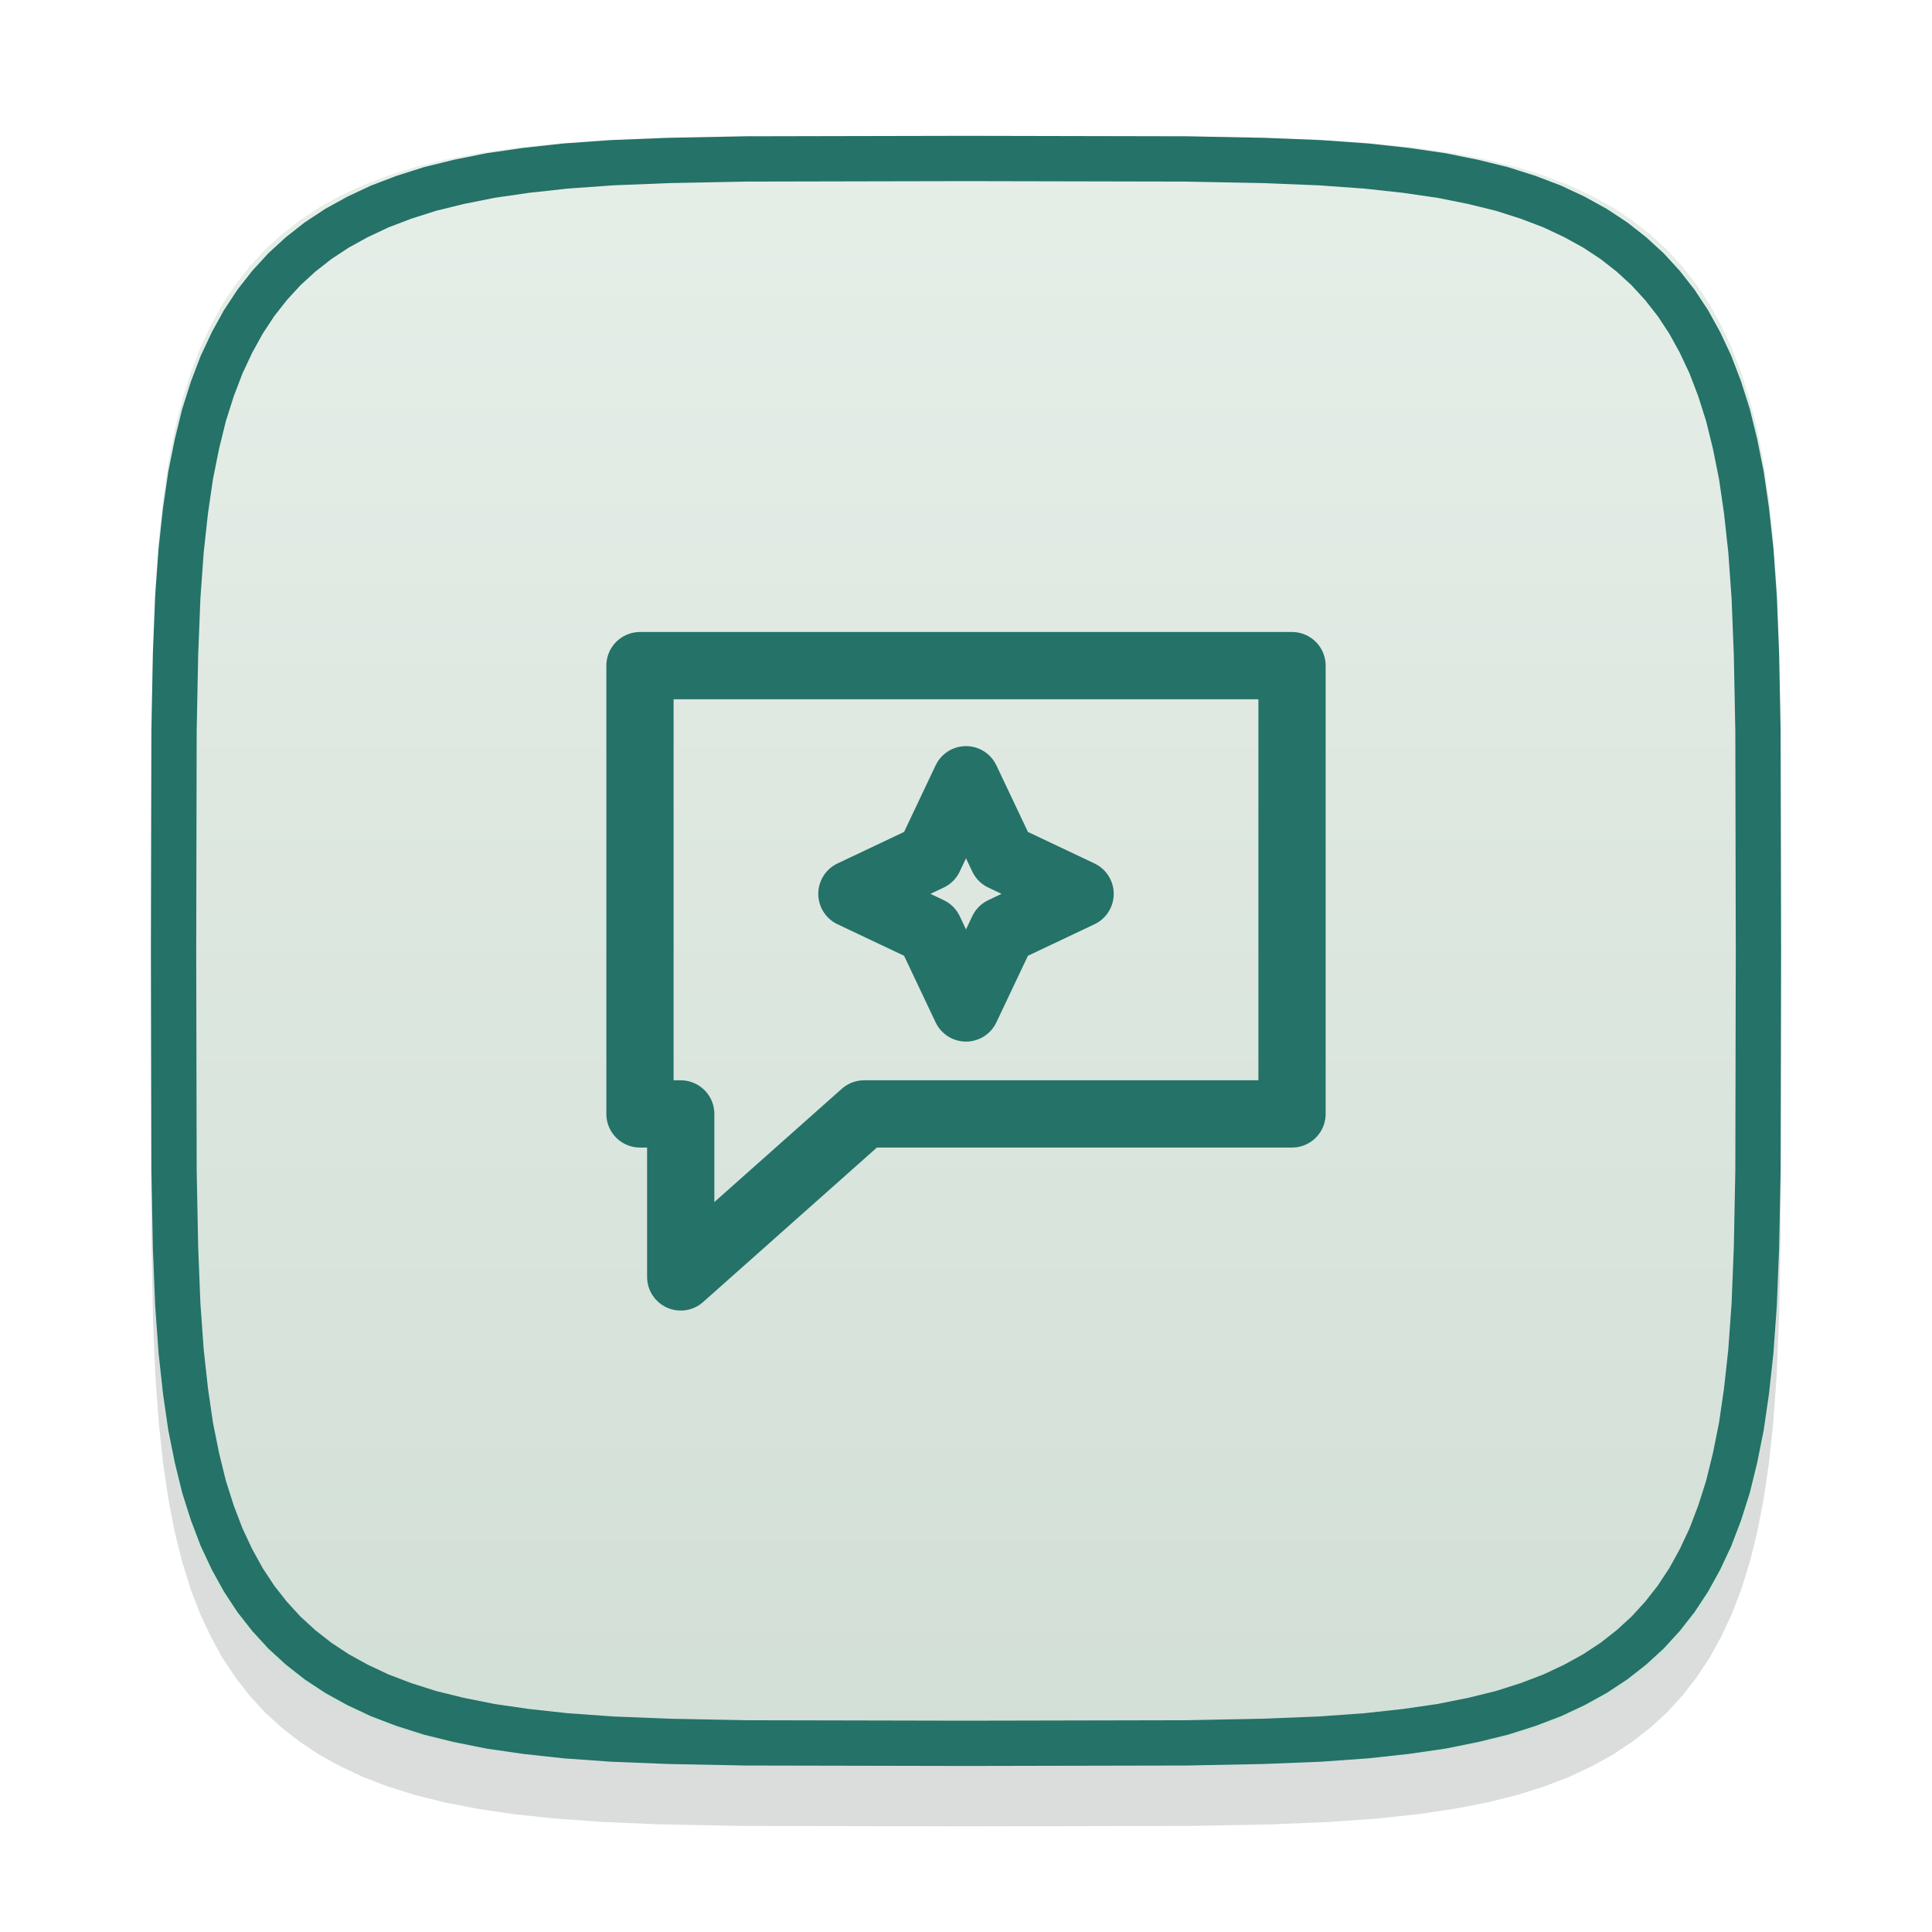
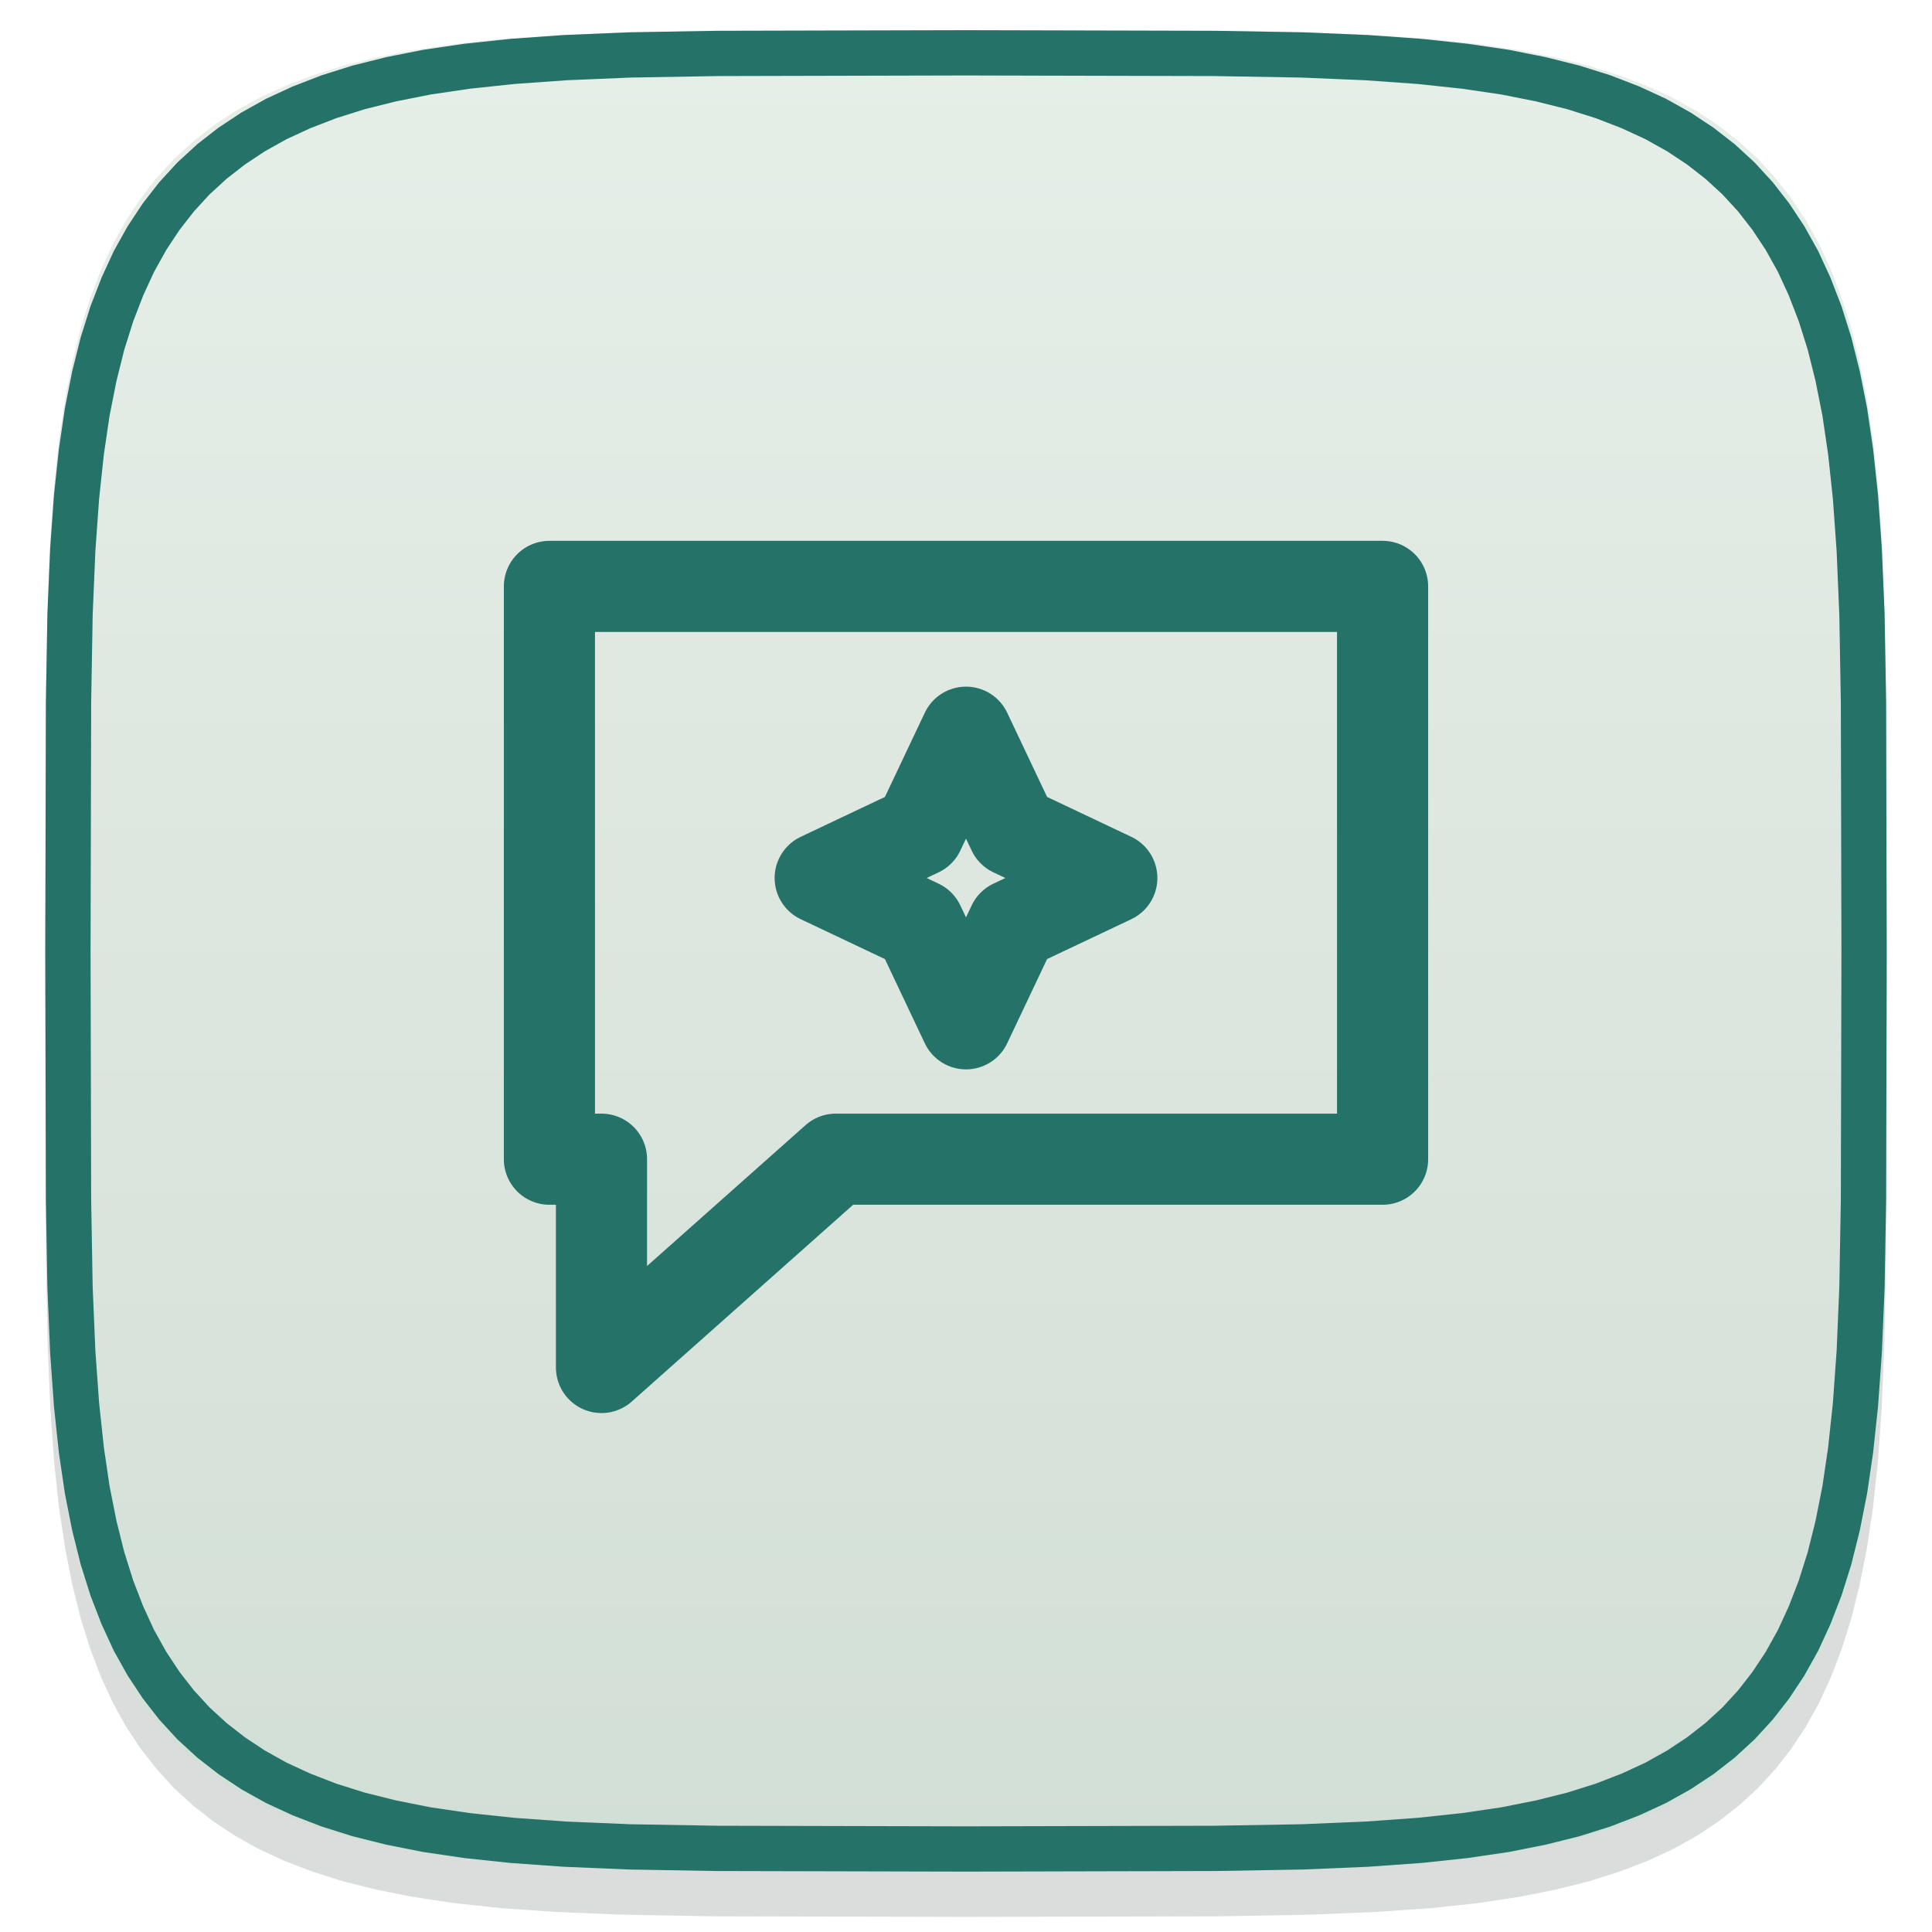
<svg xmlns="http://www.w3.org/2000/svg" width="128" height="128" viewBox="0 0 128 128">
  <defs>
    <linearGradient id="face" x1="0" y1="0" x2="0" y2="1">
      <stop offset="0" stop-color="#e6eee8" />
      <stop offset="1" stop-color="#d2dfd6" />
    </linearGradient>
  </defs>
-   <path d="M118.00 67.00 L117.97 81.97 L117.87 87.23 L117.71 91.10 L117.48 94.28 L117.19 97.00 L116.83 99.41 L116.41 101.56 L115.92 103.52 L115.36 105.31 L114.73 106.95 L114.02 108.46 L113.25 109.86 L112.39 111.15 L111.46 112.34 L110.45 113.45 L109.34 114.46 L108.15 115.39 L106.86 116.25 L105.46 117.02 L103.95 117.73 L102.31 118.36 L100.52 118.92 L98.56 119.41 L96.41 119.83 L94.00 120.19 L91.28 120.48 L88.10 120.71 L84.23 120.87 L78.97 120.97 L64.00 121.00 L49.03 120.97 L43.77 120.87 L39.90 120.71 L36.72 120.48 L34.00 120.19 L31.59 119.83 L29.44 119.41 L27.48 118.92 L25.69 118.36 L24.05 117.73 L22.54 117.02 L21.14 116.25 L19.85 115.39 L18.66 114.46 L17.55 113.45 L16.54 112.34 L15.61 111.15 L14.75 109.86 L13.98 108.46 L13.27 106.95 L12.64 105.31 L12.08 103.52 L11.59 101.56 L11.17 99.41 L10.81 97.00 L10.52 94.28 L10.29 91.10 L10.13 87.23 L10.03 81.97 L10.00 67.00 L10.03 52.03 L10.13 46.77 L10.29 42.90 L10.52 39.72 L10.81 37.00 L11.17 34.59 L11.59 32.44 L12.08 30.48 L12.64 28.69 L13.27 27.05 L13.98 25.54 L14.75 24.14 L15.61 22.85 L16.54 21.66 L17.55 20.55 L18.66 19.54 L19.85 18.61 L21.14 17.75 L22.54 16.98 L24.05 16.27 L25.69 15.64 L27.48 15.08 L29.44 14.59 L31.59 14.17 L34.00 13.81 L36.72 13.52 L39.90 13.29 L43.77 13.13 L49.03 13.03 L64.00 13.00 L78.97 13.03 L84.23 13.13 L88.10 13.29 L91.28 13.52 L94.00 13.81 L96.41 14.17 L98.56 14.59 L100.52 15.08 L102.31 15.64 L103.95 16.27 L105.46 16.98 L106.86 17.75 L108.15 18.61 L109.34 19.54 L110.45 20.55 L111.46 21.66 L112.39 22.85 L113.25 24.14 L114.02 25.54 L114.73 27.05 L115.36 28.69 L115.92 30.48 L116.41 32.44 L116.83 34.59 L117.19 37.00 L117.48 39.72 L117.71 42.90 L117.87 46.77 L117.97 52.03 Z" fill="#1e2b26" fill-opacity=".16" />
-   <path d="M118.00 63.00 L117.97 77.97 L117.87 83.23 L117.71 87.10 L117.48 90.28 L117.19 93.00 L116.83 95.41 L116.41 97.56 L115.92 99.52 L115.36 101.31 L114.73 102.95 L114.02 104.46 L113.25 105.86 L112.39 107.15 L111.46 108.34 L110.45 109.45 L109.34 110.46 L108.15 111.39 L106.86 112.25 L105.46 113.02 L103.95 113.73 L102.31 114.36 L100.52 114.92 L98.56 115.41 L96.41 115.83 L94.00 116.19 L91.28 116.48 L88.10 116.71 L84.23 116.87 L78.97 116.97 L64.00 117.00 L49.03 116.97 L43.77 116.87 L39.90 116.71 L36.72 116.48 L34.00 116.19 L31.59 115.83 L29.44 115.41 L27.48 114.92 L25.69 114.36 L24.05 113.73 L22.54 113.02 L21.14 112.25 L19.85 111.39 L18.66 110.46 L17.55 109.45 L16.54 108.34 L15.61 107.15 L14.75 105.86 L13.98 104.46 L13.27 102.95 L12.64 101.31 L12.08 99.52 L11.59 97.56 L11.17 95.41 L10.81 93.00 L10.52 90.28 L10.29 87.10 L10.13 83.23 L10.03 77.97 L10.00 63.00 L10.03 48.03 L10.13 42.77 L10.29 38.90 L10.52 35.72 L10.81 33.00 L11.17 30.59 L11.59 28.44 L12.08 26.48 L12.64 24.69 L13.27 23.05 L13.98 21.54 L14.75 20.14 L15.61 18.85 L16.54 17.66 L17.55 16.55 L18.66 15.54 L19.85 14.61 L21.14 13.75 L22.54 12.98 L24.05 12.27 L25.69 11.64 L27.48 11.08 L29.44 10.59 L31.59 10.17 L34.00 9.81 L36.72 9.52 L39.90 9.29 L43.77 9.13 L49.03 9.03 L64.00 9.00 L78.97 9.03 L84.23 9.13 L88.10 9.29 L91.28 9.52 L94.00 9.81 L96.41 10.17 L98.56 10.59 L100.52 11.08 L102.31 11.64 L103.95 12.27 L105.46 12.98 L106.86 13.75 L108.15 14.61 L109.34 15.54 L110.45 16.55 L111.46 17.66 L112.39 18.85 L113.25 20.14 L114.02 21.54 L114.73 23.05 L115.36 24.69 L115.92 26.48 L116.41 28.44 L116.83 30.59 L117.19 33.00 L117.48 35.72 L117.71 38.90 L117.87 42.77 L117.97 48.03 Z" fill="url(#face)" />
-   <path d="M116.50 63.00 L116.47 77.56 L116.37 82.67 L116.22 86.44 L116.00 89.52 L115.71 92.17 L115.37 94.51 L114.95 96.60 L114.48 98.51 L113.93 100.24 L113.32 101.84 L112.63 103.31 L111.88 104.67 L111.05 105.93 L110.14 107.09 L109.16 108.16 L108.09 109.14 L106.93 110.05 L105.67 110.88 L104.31 111.63 L102.84 112.32 L101.24 112.93 L99.51 113.48 L97.60 113.95 L95.51 114.37 L93.17 114.71 L90.52 115.00 L87.44 115.22 L83.67 115.37 L78.56 115.47 L64.00 115.50 L49.44 115.47 L44.33 115.37 L40.56 115.22 L37.48 115.00 L34.83 114.71 L32.49 114.37 L30.40 113.95 L28.49 113.48 L26.76 112.93 L25.16 112.32 L23.69 111.63 L22.33 110.88 L21.07 110.05 L19.91 109.14 L18.84 108.16 L17.86 107.09 L16.95 105.93 L16.12 104.67 L15.37 103.31 L14.68 101.84 L14.07 100.24 L13.52 98.51 L13.05 96.60 L12.63 94.51 L12.29 92.17 L12.00 89.52 L11.78 86.44 L11.63 82.67 L11.53 77.56 L11.50 63.00 L11.53 48.44 L11.63 43.33 L11.78 39.56 L12.00 36.48 L12.29 33.83 L12.63 31.49 L13.05 29.40 L13.52 27.49 L14.07 25.76 L14.68 24.16 L15.37 22.69 L16.12 21.33 L16.95 20.07 L17.86 18.91 L18.84 17.84 L19.91 16.86 L21.07 15.95 L22.33 15.12 L23.69 14.37 L25.16 13.68 L26.76 13.07 L28.49 12.52 L30.40 12.05 L32.49 11.63 L34.83 11.29 L37.48 11.00 L40.56 10.78 L44.33 10.63 L49.44 10.53 L64.00 10.50 L78.56 10.53 L83.67 10.63 L87.44 10.78 L90.52 11.00 L93.17 11.29 L95.51 11.63 L97.60 12.05 L99.51 12.52 L101.24 13.07 L102.84 13.68 L104.31 14.37 L105.67 15.12 L106.93 15.95 L108.09 16.86 L109.16 17.84 L110.14 18.91 L111.05 20.07 L111.88 21.33 L112.63 22.69 L113.32 24.16 L113.93 25.76 L114.48 27.49 L114.95 29.40 L115.37 31.49 L115.71 33.83 L116.00 36.48 L116.22 39.56 L116.37 43.33 L116.47 48.44 Z" fill="none" stroke="#247268" stroke-width="3" />
-   <g transform="translate(64 63) scale(2.7) translate(-12 -12)" fill="none" stroke="#247268" stroke-width="1.65" stroke-linecap="round" stroke-linejoin="round">
+   <path d="M125.00 66.00 L124.96 82.92 L124.85 88.85 L124.67 93.23 L124.42 96.81 L124.09 99.89 L123.68 102.61 L123.20 105.04 L122.65 107.25 L122.01 109.27 L121.30 111.13 L120.51 112.84 L119.63 114.42 L118.67 115.87 L117.61 117.22 L116.47 118.47 L115.22 119.61 L113.87 120.67 L112.42 121.63 L110.84 122.51 L109.13 123.30 L107.27 124.01 L105.25 124.65 L103.04 125.20 L100.61 125.68 L97.89 126.09 L94.81 126.42 L91.23 126.67 L86.85 126.85 L80.92 126.96 L64.00 127.00 L47.08 126.96 L41.15 126.85 L36.77 126.67 L33.19 126.42 L30.11 126.09 L27.39 125.68 L24.96 125.20 L22.75 124.65 L20.73 124.01 L18.87 123.30 L17.16 122.51 L15.58 121.63 L14.13 120.67 L12.78 119.61 L11.53 118.47 L10.39 117.22 L9.33 115.87 L8.37 114.42 L7.49 112.84 L6.70 111.13 L5.99 109.27 L5.35 107.25 L4.80 105.04 L4.32 102.61 L3.91 99.89 L3.58 96.81 L3.33 93.23 L3.15 88.85 L3.04 82.92 L3.00 66.00 L3.04 49.08 L3.15 43.15 L3.33 38.77 L3.58 35.19 L3.91 32.11 L4.32 29.39 L4.80 26.96 L5.35 24.75 L5.99 22.73 L6.70 20.87 L7.49 19.16 L8.37 17.58 L9.33 16.13 L10.39 14.78 L11.53 13.53 L12.78 12.39 L14.13 11.33 L15.58 10.37 L17.16 9.49 L18.87 8.70 L20.73 7.99 L22.75 7.35 L24.96 6.80 L27.39 6.32 L30.11 5.91 L33.19 5.58 L36.77 5.33 L41.15 5.15 L47.08 5.04 L64.00 5.00 L80.92 5.04 L86.85 5.15 L91.23 5.33 L94.81 5.58 L97.89 5.91 L100.61 6.32 L103.04 6.80 L105.25 7.35 L107.27 7.99 L109.13 8.70 L110.84 9.49 L112.42 10.37 L113.87 11.33 L115.22 12.39 L116.47 13.53 L117.61 14.78 L118.67 16.13 L119.63 17.58 L120.51 19.16 L121.30 20.87 L122.01 22.73 L122.65 24.75 L123.20 26.96 L123.68 29.39 L124.09 32.11 L124.42 35.19 L124.67 38.77 L124.85 43.15 L124.96 49.08 Z" fill="#1e2b26" fill-opacity=".16" />
+   <path d="M125.00 63.00 L124.96 79.92 L124.85 85.85 L124.67 90.23 L124.42 93.81 L124.09 96.89 L123.68 99.61 L123.20 102.04 L122.65 104.25 L122.01 106.27 L121.30 108.13 L120.51 109.84 L119.63 111.42 L118.67 112.87 L117.61 114.22 L116.47 115.47 L115.22 116.61 L113.87 117.67 L112.42 118.63 L110.84 119.51 L109.13 120.30 L107.27 121.01 L105.25 121.65 L103.04 122.20 L100.61 122.68 L97.89 123.09 L94.81 123.42 L91.23 123.67 L86.85 123.85 L80.92 123.96 L64.00 124.00 L47.08 123.96 L41.15 123.85 L36.77 123.67 L33.19 123.42 L30.11 123.09 L27.39 122.68 L24.96 122.20 L22.75 121.65 L20.73 121.01 L18.87 120.30 L17.16 119.51 L15.58 118.63 L14.13 117.67 L12.78 116.61 L11.53 115.47 L10.39 114.22 L9.33 112.87 L8.37 111.42 L7.49 109.84 L6.70 108.13 L5.99 106.27 L5.35 104.25 L4.80 102.04 L4.32 99.61 L3.91 96.89 L3.58 93.81 L3.33 90.23 L3.15 85.85 L3.04 79.92 L3.00 63.00 L3.04 46.08 L3.15 40.15 L3.33 35.77 L3.58 32.19 L3.91 29.11 L4.32 26.39 L4.80 23.96 L5.35 21.75 L5.99 19.73 L6.70 17.87 L7.49 16.16 L8.37 14.58 L9.33 13.13 L10.39 11.78 L11.53 10.53 L12.78 9.39 L14.13 8.33 L15.58 7.37 L17.16 6.49 L18.87 5.70 L20.73 4.99 L22.75 4.35 L24.96 3.80 L27.39 3.32 L30.11 2.91 L33.19 2.58 L36.77 2.33 L41.15 2.15 L47.08 2.04 L64.00 2.00 L80.92 2.04 L86.85 2.15 L91.23 2.33 L94.81 2.58 L97.89 2.91 L100.61 3.32 L103.04 3.80 L105.25 4.35 L107.27 4.99 L109.13 5.70 L110.84 6.49 L112.42 7.37 L113.87 8.33 L115.22 9.39 L116.47 10.53 L117.61 11.78 L118.67 13.13 L119.63 14.58 L120.51 16.16 L121.30 17.87 L122.01 19.73 L122.65 21.75 L123.20 23.96 L123.68 26.39 L124.09 29.11 L124.42 32.19 L124.67 35.77 L124.85 40.15 L124.96 46.08 Z" fill="url(#face)" />
+   <path d="M123.50 63.00 L123.46 79.50 L123.36 85.29 L123.18 89.56 L122.93 93.06 L122.61 96.06 L122.22 98.71 L121.75 101.08 L121.21 103.24 L120.59 105.21 L119.89 107.02 L119.12 108.69 L118.26 110.23 L117.32 111.65 L116.30 112.96 L115.18 114.18 L113.96 115.30 L112.65 116.32 L111.23 117.26 L109.69 118.12 L108.02 118.89 L106.21 119.59 L104.24 120.21 L102.08 120.75 L99.71 121.22 L97.06 121.61 L94.06 121.93 L90.56 122.18 L86.29 122.36 L80.50 122.46 L64.00 122.50 L47.50 122.46 L41.71 122.36 L37.44 122.18 L33.94 121.93 L30.94 121.61 L28.29 121.22 L25.92 120.75 L23.76 120.21 L21.79 119.59 L19.98 118.89 L18.31 118.12 L16.77 117.26 L15.35 116.32 L14.04 115.30 L12.82 114.18 L11.70 112.96 L10.68 111.65 L9.74 110.23 L8.88 108.69 L8.11 107.02 L7.41 105.21 L6.79 103.24 L6.25 101.08 L5.78 98.71 L5.39 96.06 L5.07 93.06 L4.82 89.56 L4.64 85.29 L4.54 79.50 L4.50 63.00 L4.54 46.50 L4.64 40.71 L4.82 36.44 L5.07 32.94 L5.39 29.94 L5.78 27.29 L6.25 24.92 L6.79 22.76 L7.41 20.79 L8.11 18.98 L8.88 17.31 L9.74 15.77 L10.68 14.35 L11.70 13.04 L12.82 11.82 L14.04 10.70 L15.35 9.68 L16.77 8.74 L18.31 7.88 L19.98 7.11 L21.79 6.41 L23.76 5.79 L25.92 5.25 L28.29 4.78 L30.94 4.39 L33.94 4.07 L37.44 3.82 L41.71 3.64 L47.50 3.54 L64.00 3.50 L80.50 3.54 L86.29 3.64 L90.56 3.82 L94.06 4.07 L97.06 4.39 L99.71 4.78 L102.08 5.25 L104.24 5.79 L106.21 6.41 L108.02 7.11 L109.69 7.88 L111.23 8.74 L112.65 9.68 L113.96 10.70 L115.18 11.82 L116.30 13.04 L117.32 14.35 L118.26 15.77 L119.12 17.31 L119.89 18.98 L120.59 20.79 L121.21 22.76 L121.75 24.92 L122.22 27.29 L122.61 29.94 L122.93 32.94 L123.18 36.44 L123.36 40.71 L123.46 46.50 Z" fill="none" stroke="#247268" stroke-width="3" />
+   <g transform="translate(64 63) scale(3.45) translate(-12 -12)" fill="none" stroke="#247268" stroke-width="1.75" stroke-linecap="round" stroke-linejoin="round">
    <path d="M4 5h16v11H9.5L5 20v-4H4z M12 7.8l.9 1.9 1.9.9-1.9.9-.9 1.9-.9-1.9-1.9-.9 1.9-.9z" />
  </g>
</svg>
